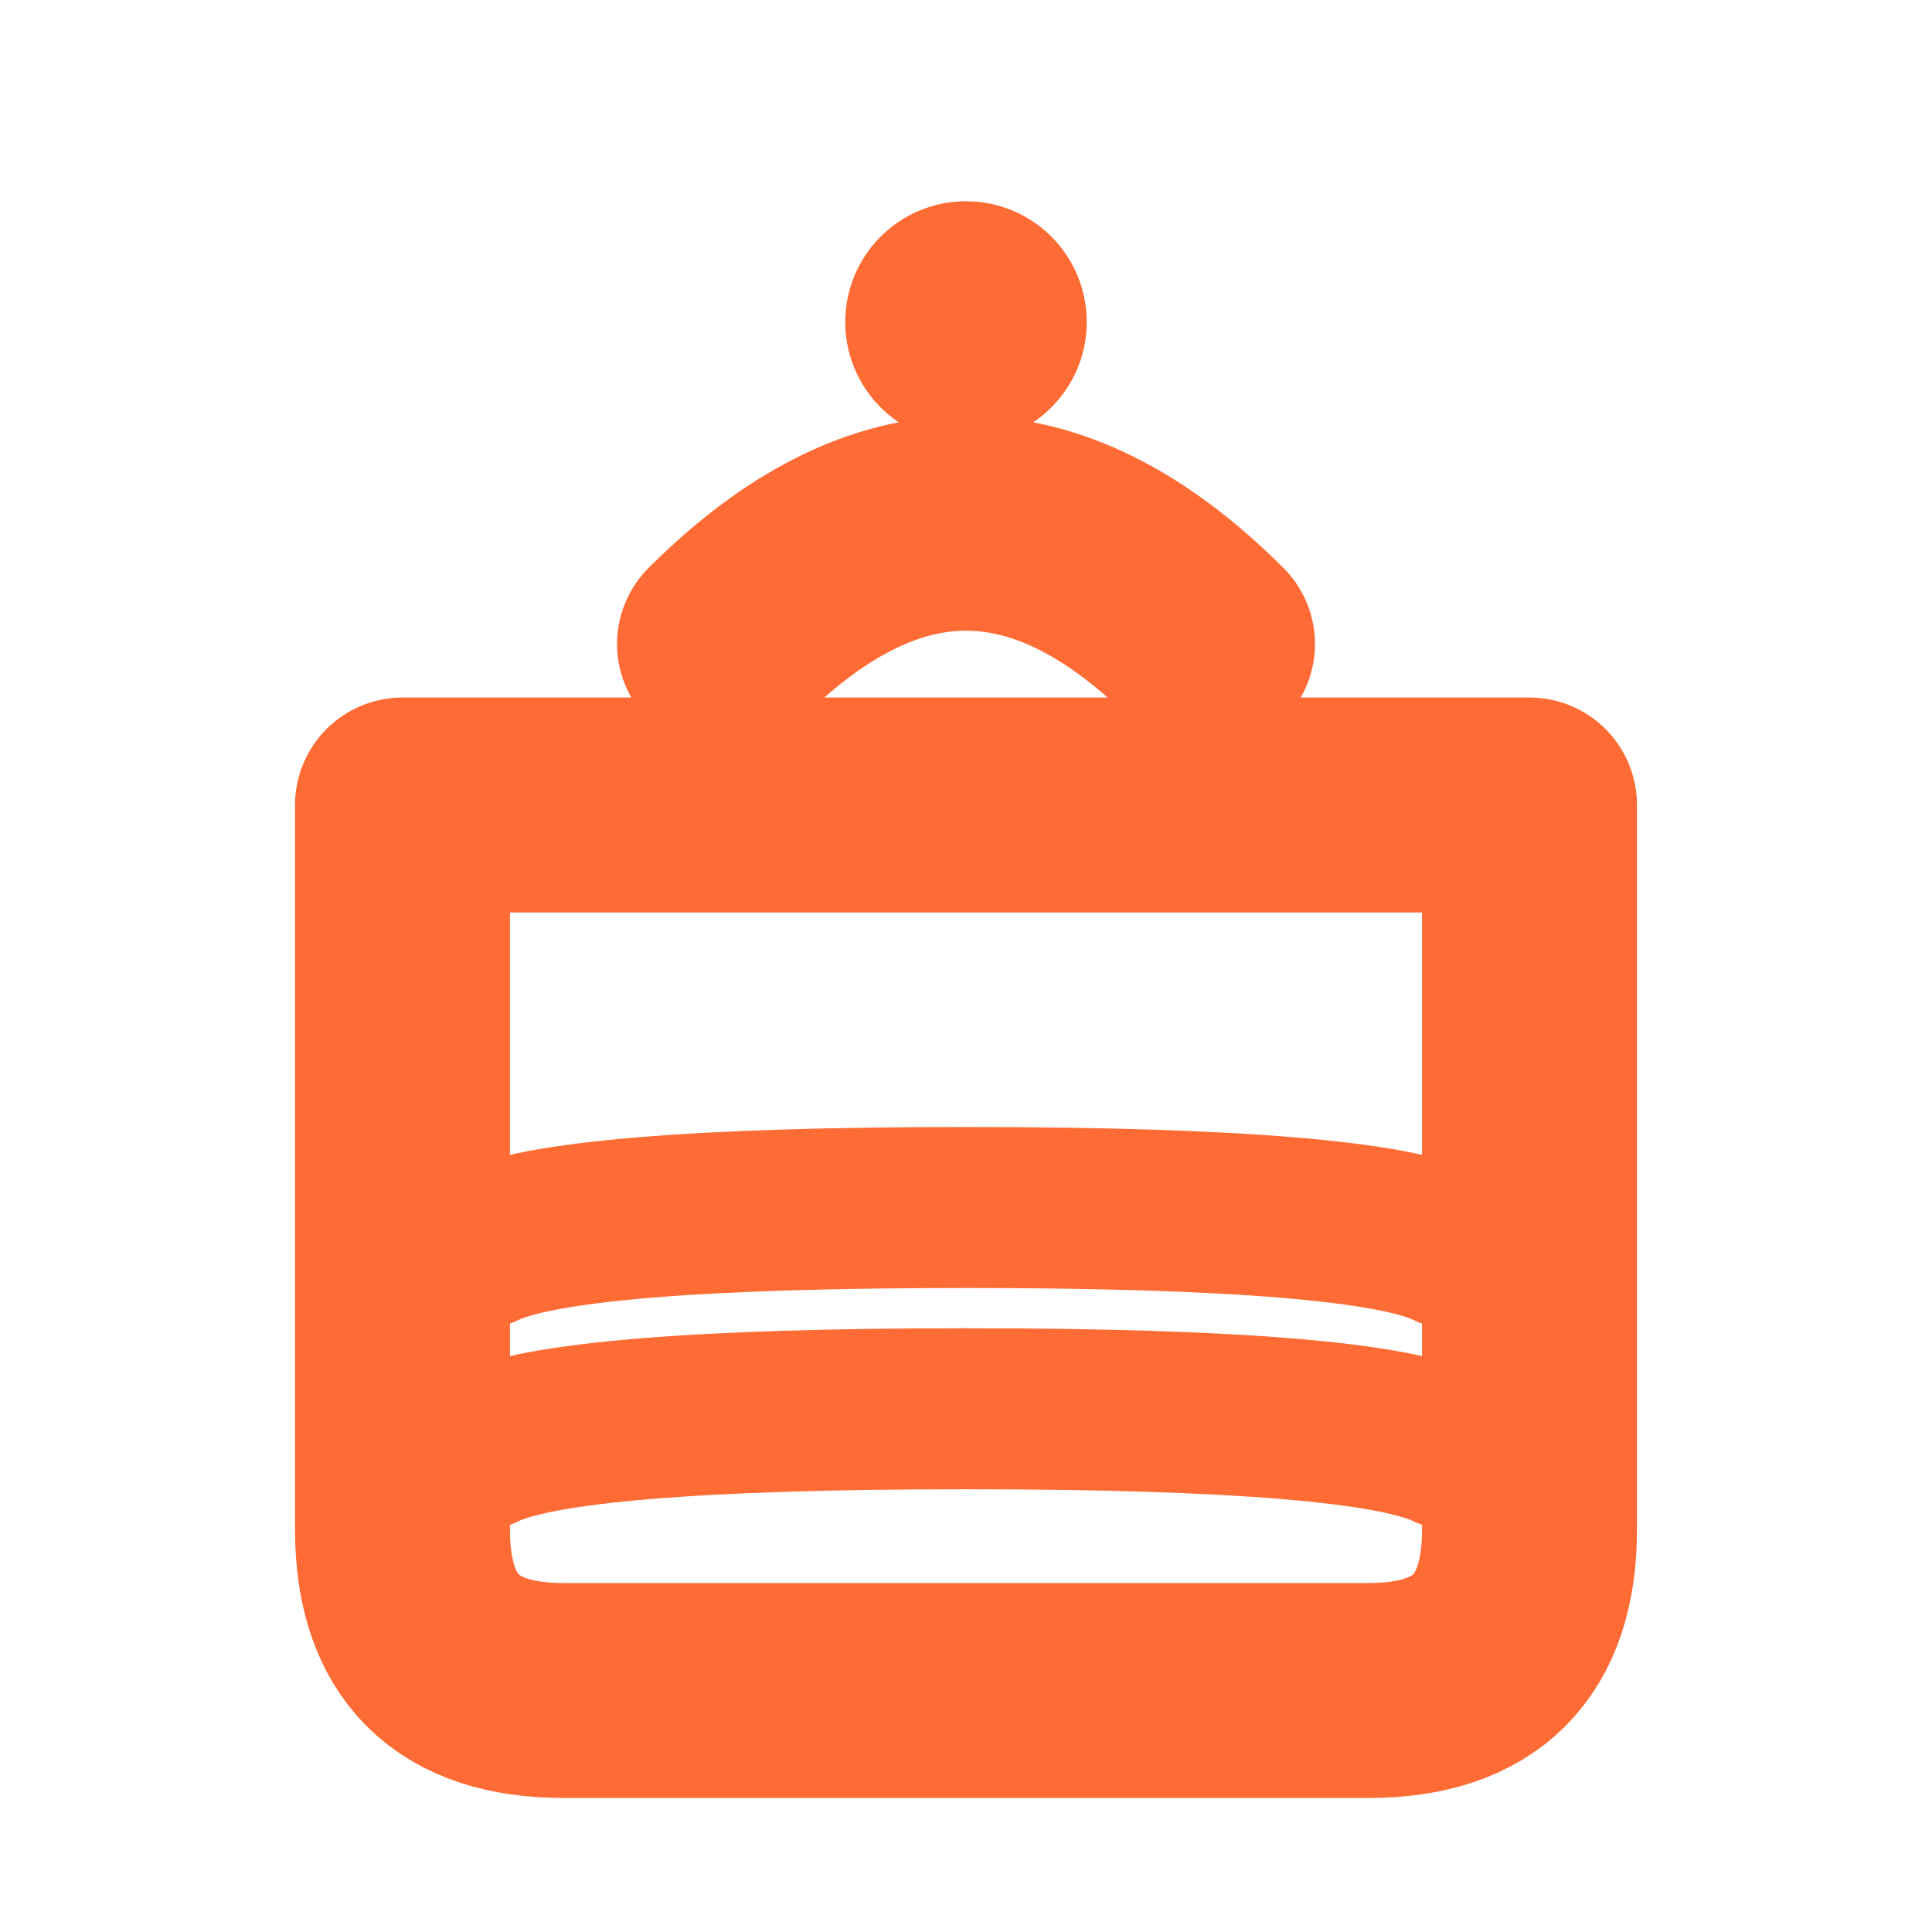
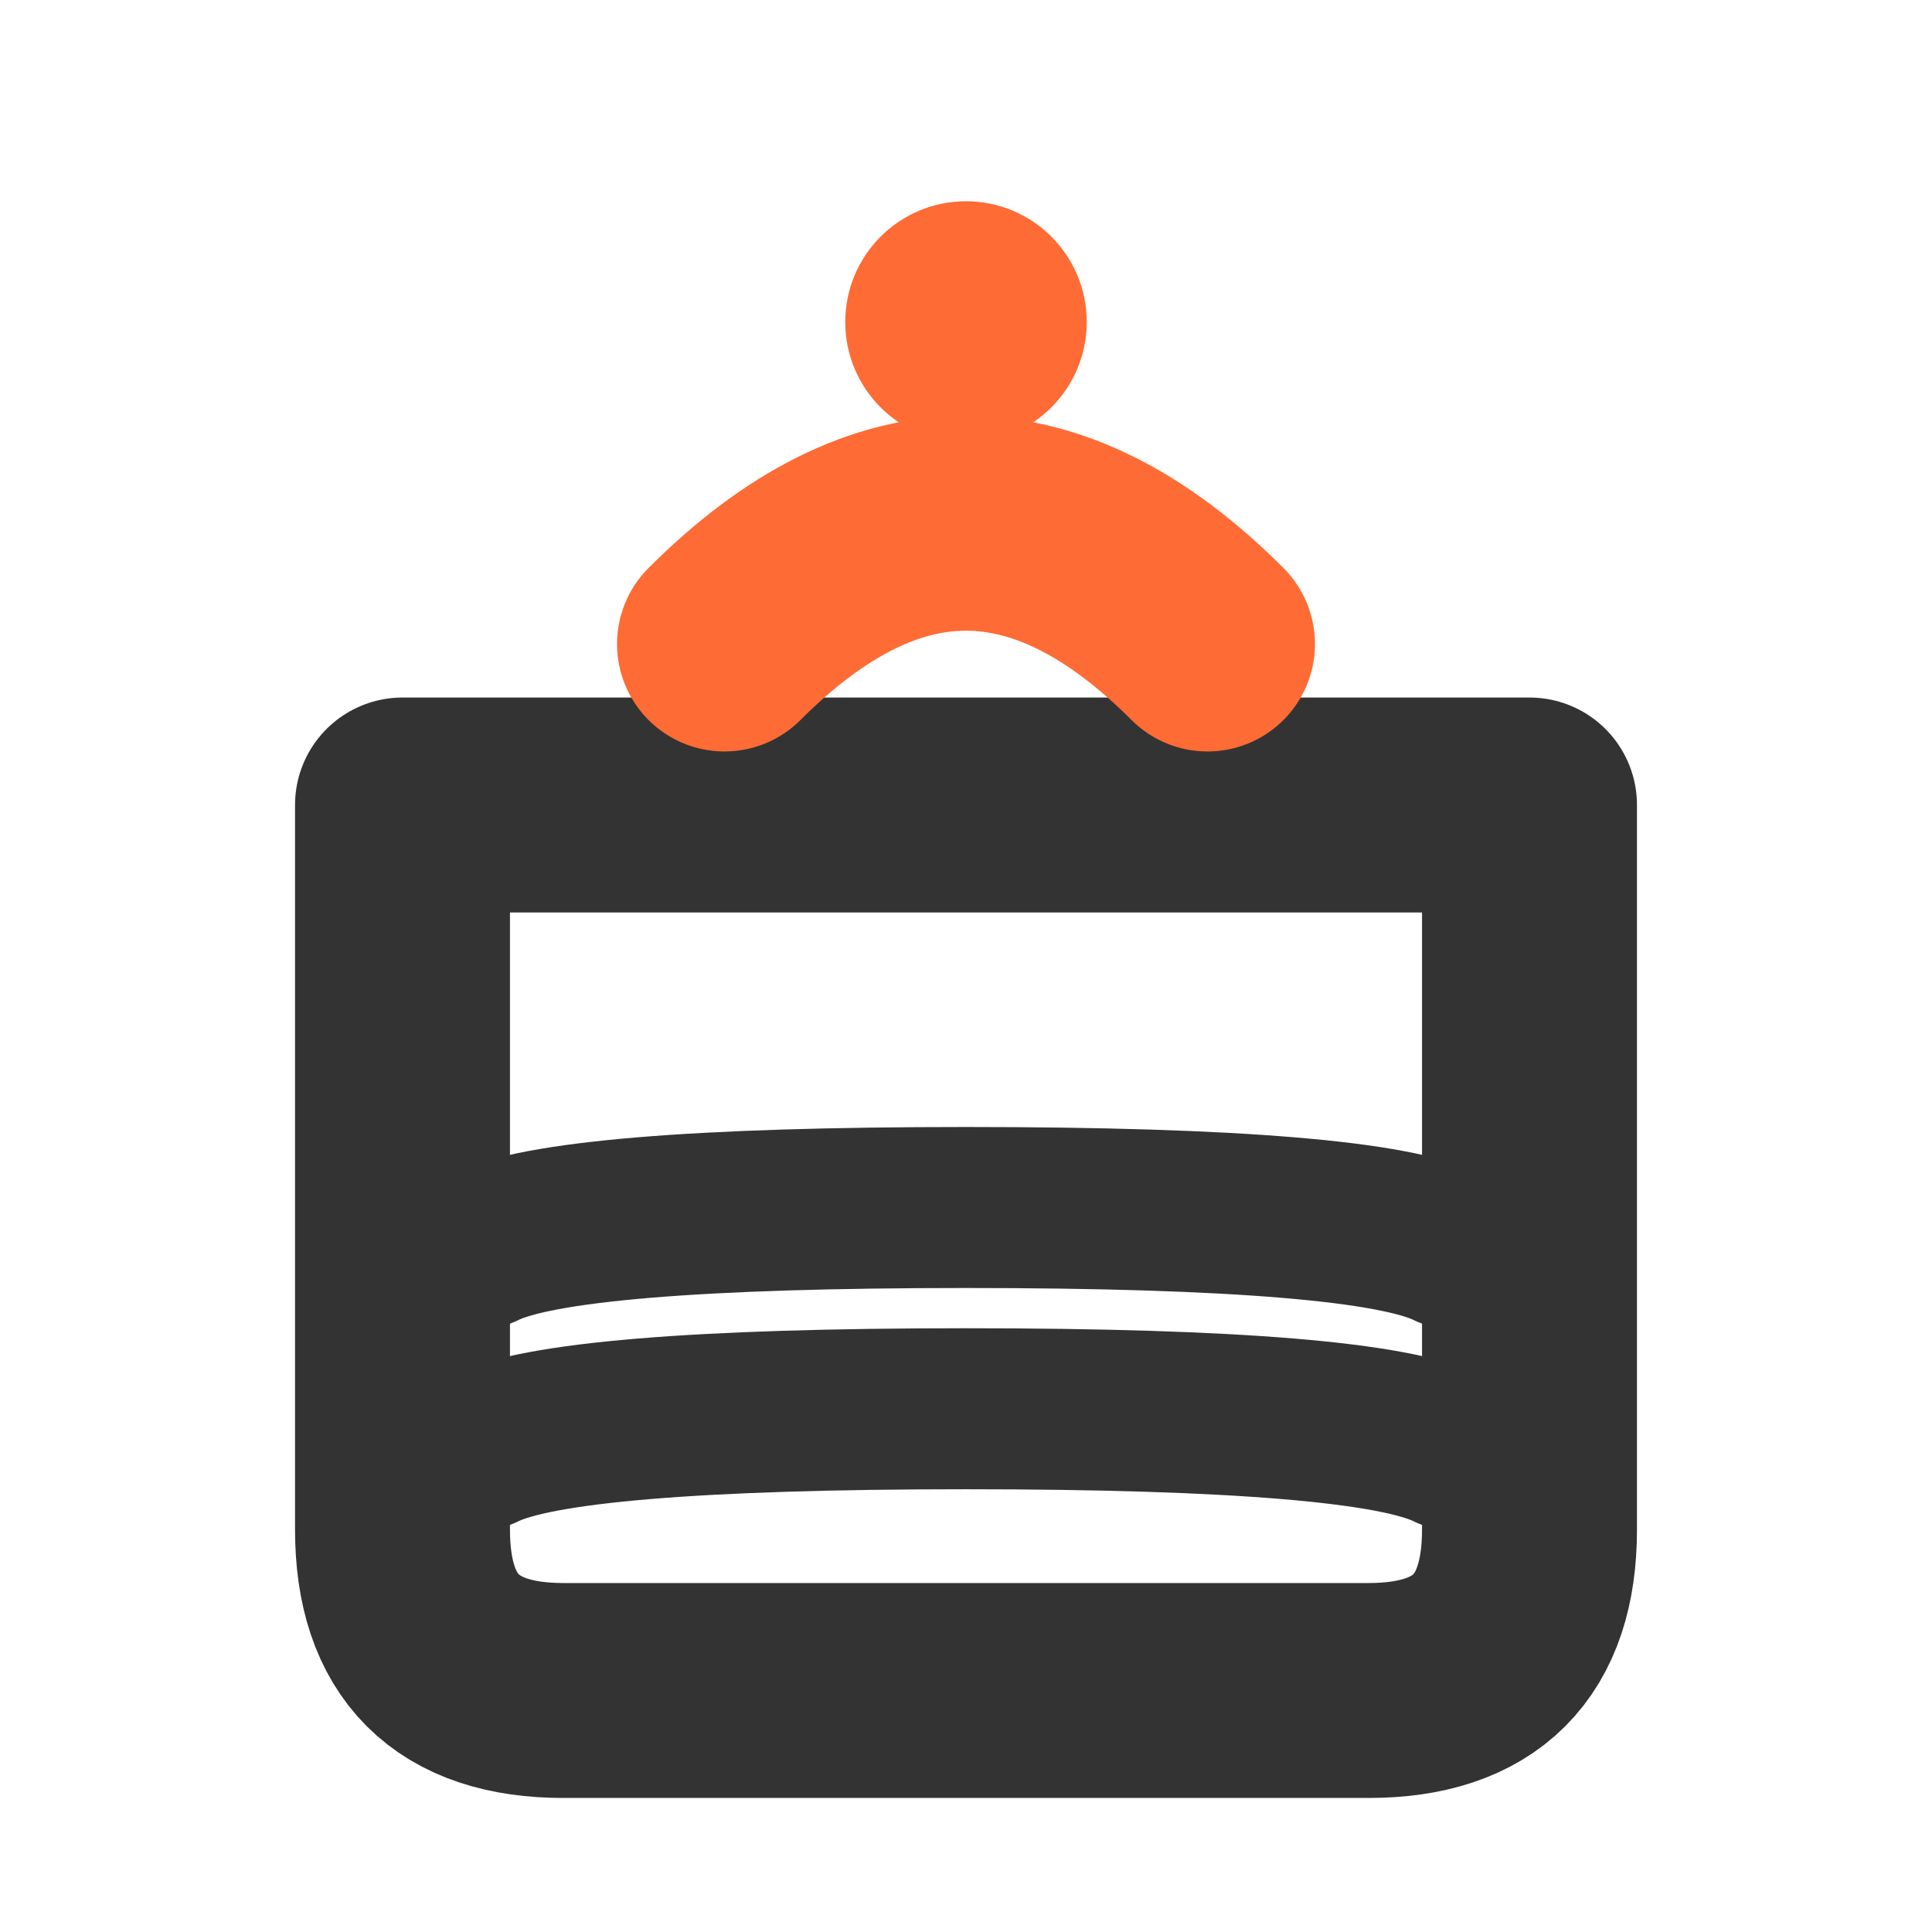
<svg xmlns="http://www.w3.org/2000/svg" width="32" height="32" viewBox="0 0 24 24" fill="none">
-   <path d="M 5 10 L 5 19 Q 5 21 7 21 L 17 21 Q 19 21 19 19 L 19 10 Z" stroke="#FF6B35" stroke-width="2.67" fill="none" stroke-linecap="round" stroke-linejoin="round" />
-   <path d="M 6 15.5 Q 7 15 12 15 Q 17 15 18 15.5" stroke="#FF6B35" stroke-width="2.00" fill="none" stroke-linecap="round" stroke-linejoin="round" />
-   <path d="M 6 18 Q 7 17.5 12 17.5 Q 17 17.5 18 18" stroke="#FF6B35" stroke-width="2.00" fill="none" stroke-linecap="round" stroke-linejoin="round" />
+   <path d="M 5 10 L 5 19 Q 5 21 7 21 L 17 21 Q 19 21 19 19 L 19 10 Z" stroke="#333333" stroke-width="2.67" fill="none" stroke-linecap="round" stroke-linejoin="round" />
+   <path d="M 6 15.5 Q 7 15 12 15 Q 17 15 18 15.5" stroke="#333333" stroke-width="2.00" fill="none" stroke-linecap="round" stroke-linejoin="round" />
+   <path d="M 6 18 Q 7 17.5 12 17.5 Q 17 17.5 18 18" stroke="#333333" stroke-width="2.00" fill="none" stroke-linecap="round" stroke-linejoin="round" />
  <path d="M 9 8 Q 12 5 15 8" stroke="#FF6B35" stroke-width="2.67" fill="none" stroke-linecap="round" stroke-linejoin="round" />
  <circle cx="12" cy="4" r="1.5" fill="#FF6B35" />
</svg>
